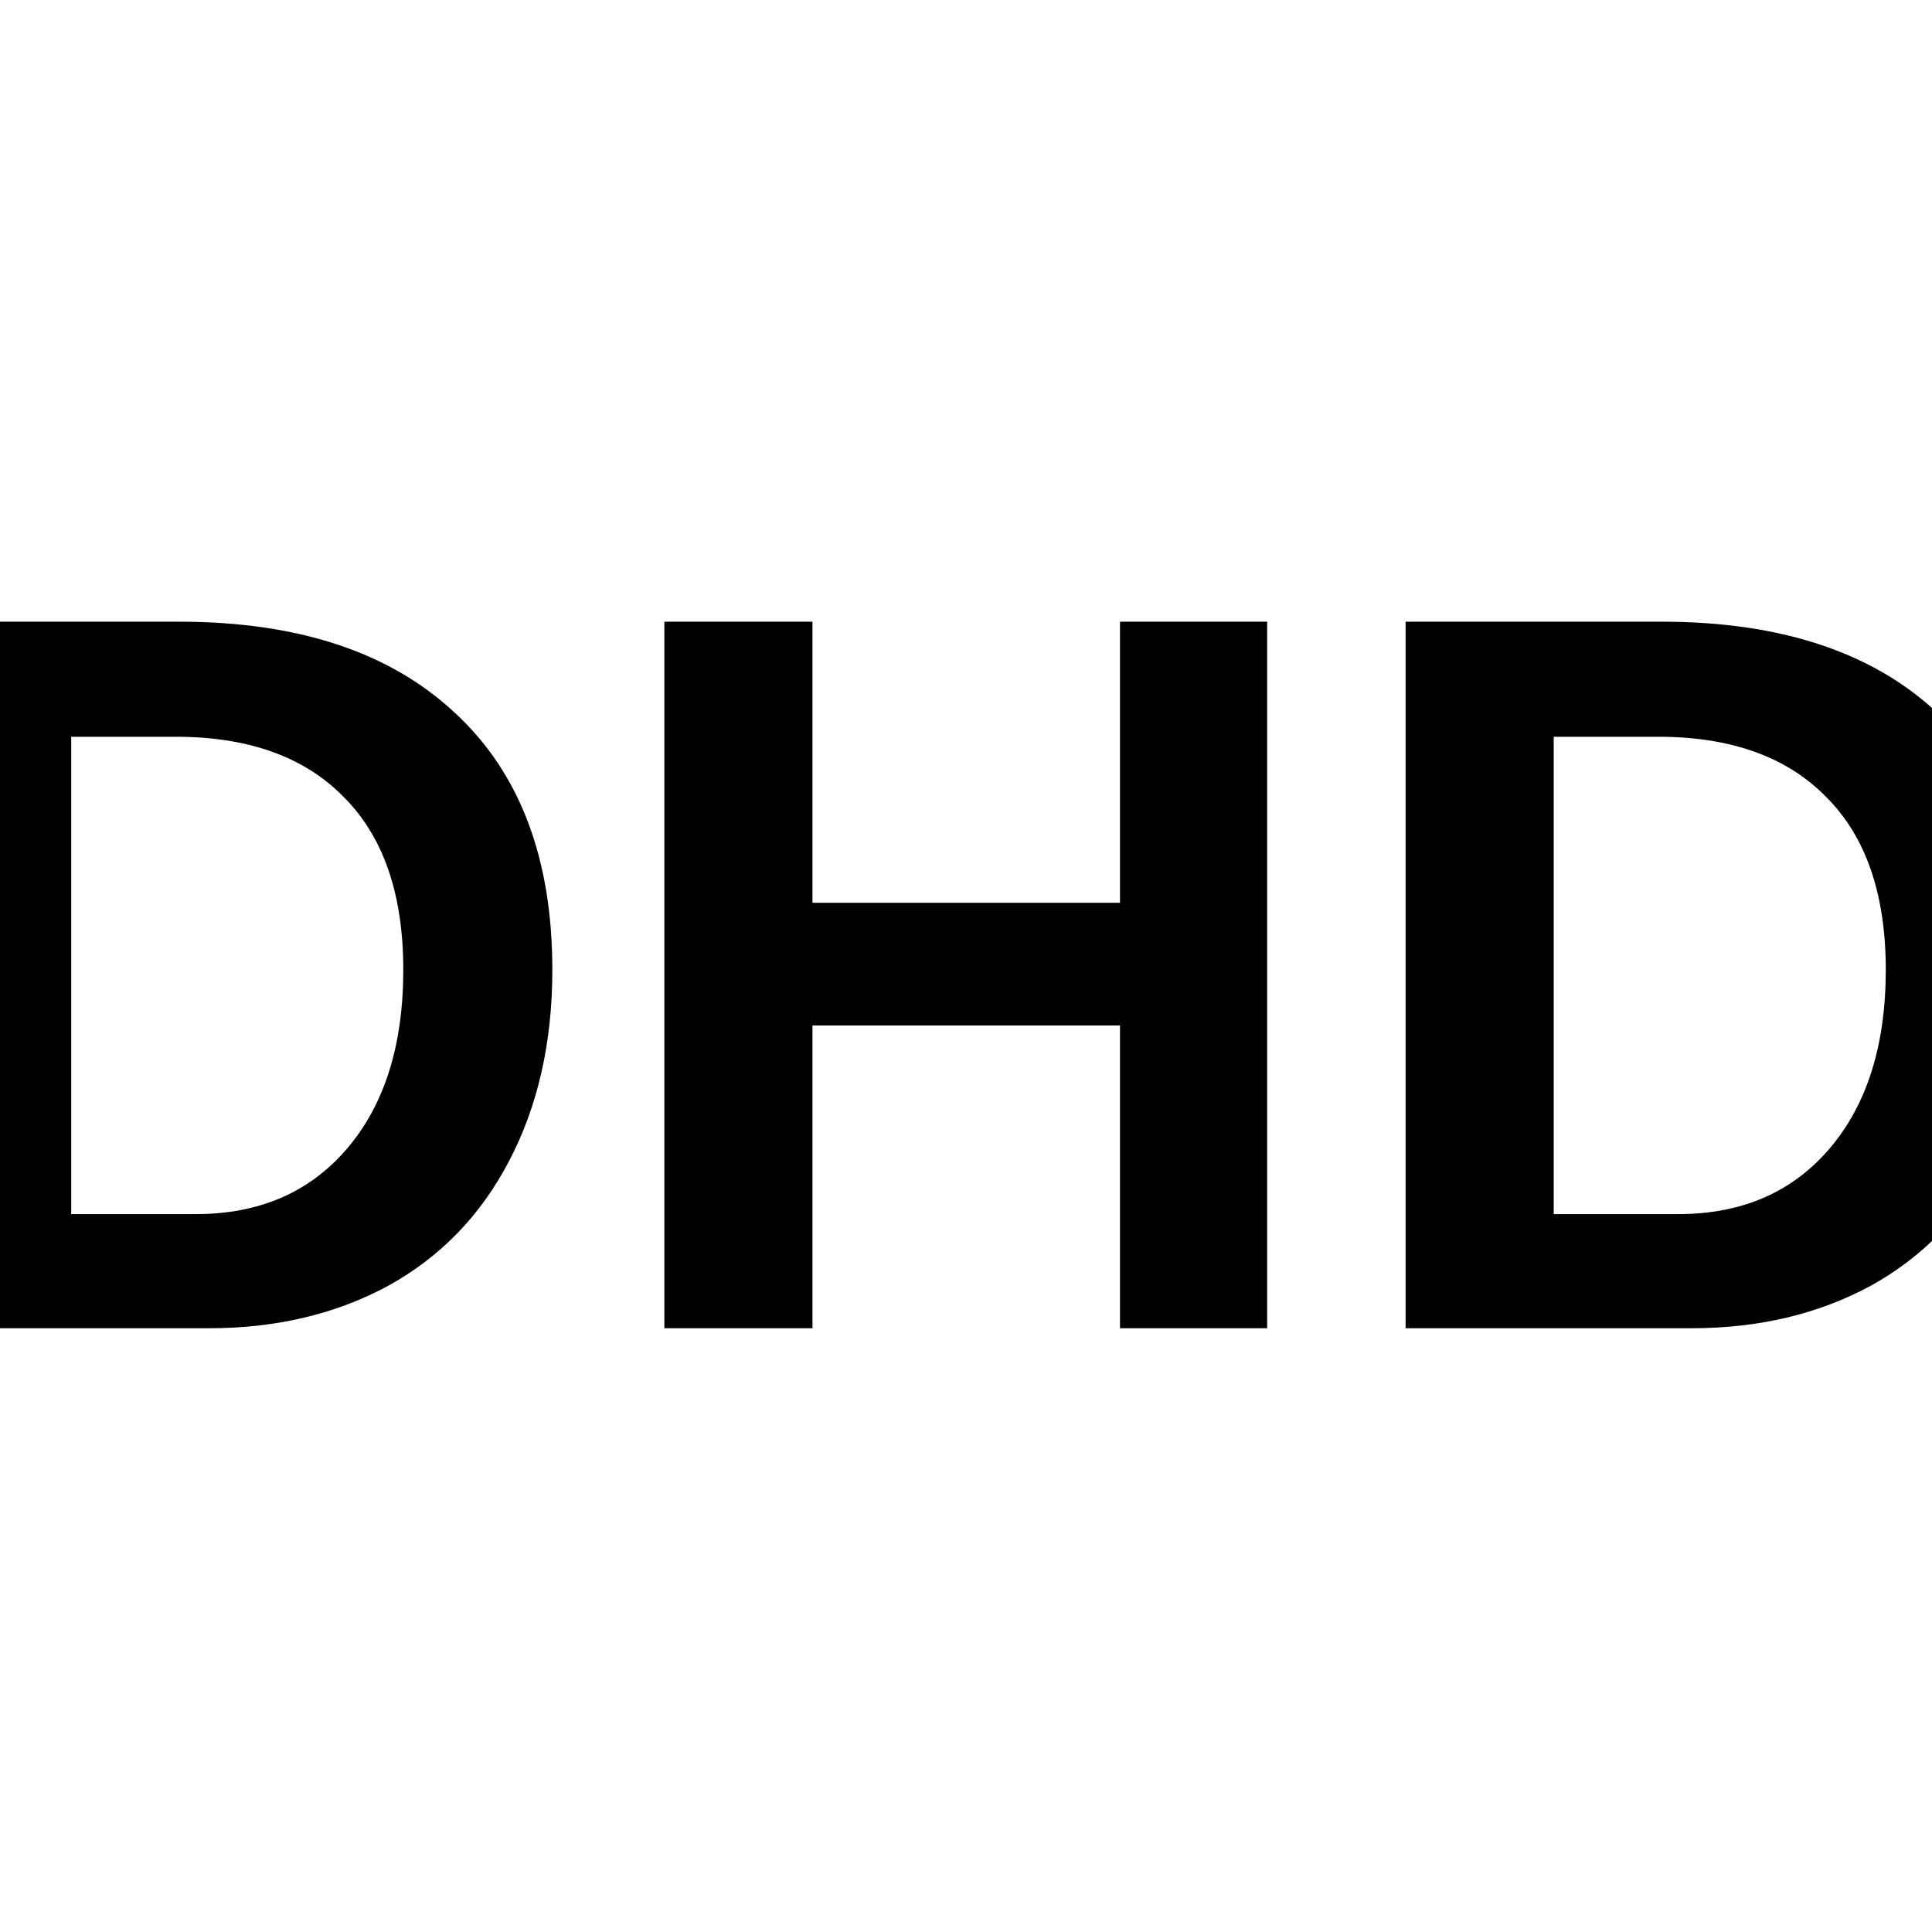
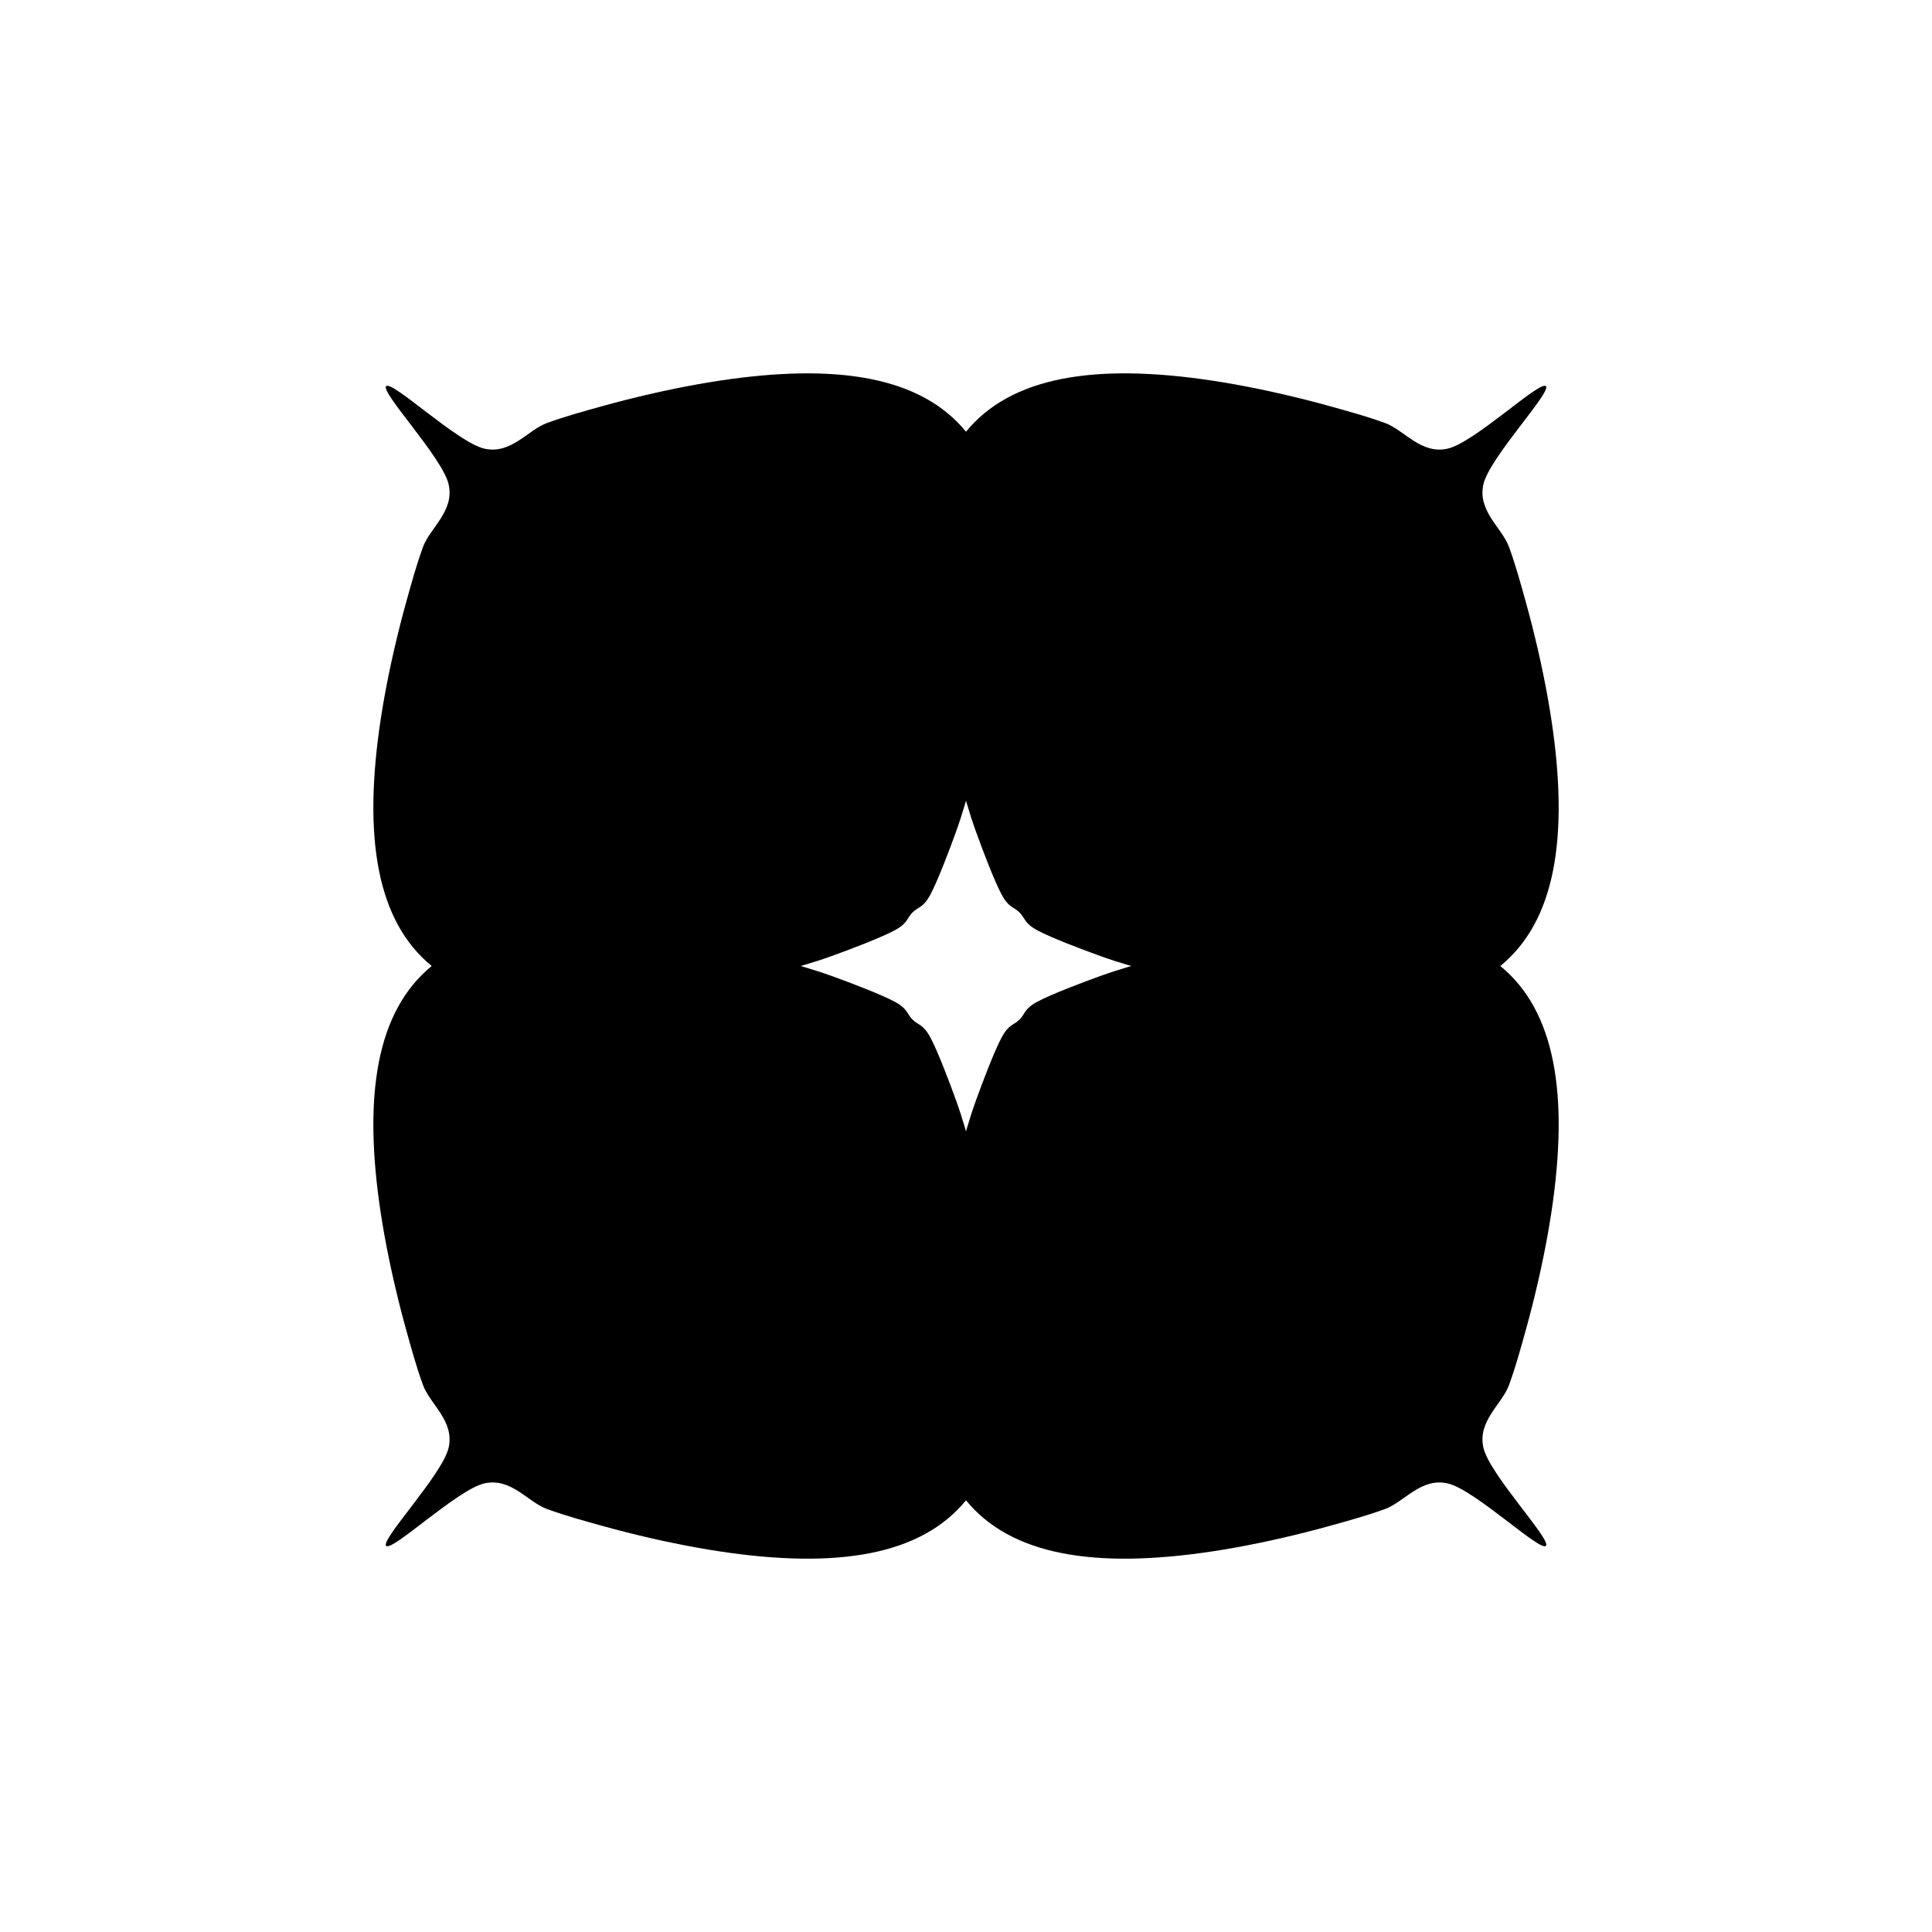
<svg xmlns="http://www.w3.org/2000/svg" width="32" height="32" viewBox="0 0 32 32">
-   <text x="16" y="22" text-anchor="middle" font-family="'SF Pro Display','Helvetica Neue',Arial,sans-serif" font-size="17" font-weight="700" fill="#000000">DHD</text>
+   <path d="M 469.57 469.57 C 474.29 464.86 477.97 466.09 483.72 455.43 C 489.46 444.77 498.51 421.00 504.06 405.63 C 509.61 390.26 513.19 376.86 517.01 363.21 C 520.84 349.56 524.10 336.48 527.03 323.73 C 529.97 310.97 532.49 298.63 534.63 286.66 C 536.78 274.70 538.54 263.11 539.90 251.93 C 541.26 240.75 542.24 229.95 542.80 219.57 C 543.35 209.20 543.51 199.22 543.22 189.69 C 542.93 180.15 542.23 171.03 541.07 162.38 C 539.90 153.72 538.31 145.49 536.24 137.74 C 534.17 129.99 531.65 122.69 528.64 115.88 C 525.64 109.06 522.17 102.71 518.22 96.84 C 514.27 90.97 509.84 85.58 504.93 80.66 C 500.02 75.75 494.63 71.33 488.76 67.37 C 482.89 63.42 476.53 59.95 469.72 56.95 C 462.90 53.95 455.60 51.43 447.85 49.36 C 440.10 47.29 431.87 45.69 423.22 44.53 C 414.56 43.36 405.44 42.66 395.91 42.37 C 386.38 42.08 376.40 42.24 366.02 42.80 C 355.65 43.35 344.85 44.33 333.66 45.69 C 322.48 47.05 310.90 48.82 298.93 50.96 C 286.96 53.11 274.62 55.63 261.87 58.56 C 249.11 61.50 236.04 64.75 222.39 68.58 C 208.74 72.41 195.34 75.99 179.97 81.54 C 164.60 87.09 151.43 106.74 130.16 101.88 C 108.90 97.02 57.09 47.67 52.38 52.38 C 47.67 57.09 97.02 108.90 101.88 130.16 C 106.74 151.43 87.09 164.60 81.54 179.97 C 75.99 195.34 72.41 208.74 68.58 222.39 C 64.75 236.04 61.50 249.11 58.56 261.87 C 55.63 274.62 53.11 286.96 50.96 298.93 C 48.82 310.90 47.05 322.48 45.69 333.66 C 44.33 344.85 43.35 355.65 42.80 366.02 C 42.24 376.40 42.08 386.38 42.37 395.91 C 42.66 405.44 43.36 414.56 44.53 423.22 C 45.69 431.87 47.29 440.10 49.36 447.85 C 51.43 455.60 53.95 462.90 56.95 469.72 C 59.95 476.53 63.42 482.89 67.37 488.76 C 71.33 494.63 75.75 500.02 80.66 504.93 C 85.58 509.84 90.97 514.27 96.84 518.22 C 102.71 522.17 109.06 525.64 115.88 528.64 C 122.69 531.65 129.99 534.17 137.74 536.24 C 145.49 538.31 153.72 539.90 162.38 541.07 C 171.03 542.23 180.15 542.93 189.69 543.22 C 199.22 543.51 209.20 543.35 219.57 542.80 C 229.95 542.24 240.75 541.26 251.93 539.90 C 263.11 538.54 274.70 536.78 286.66 534.63 C 298.63 532.49 310.97 529.97 323.73 527.03 C 336.48 524.10 349.56 520.84 363.21 517.01 C 376.86 513.19 390.26 509.61 405.63 504.06 C 421.00 498.51 444.77 489.46 455.43 483.72 C 466.09 477.97 464.86 474.29 469.57 469.57 Z" transform="translate(5.3015 5.3015) scale(0.020896)" fill="#000000" />
+   <path d="M 554.43 469.57 C 559.14 474.29 557.91 477.97 568.57 483.72 C 579.23 489.46 603.00 498.51 618.37 504.06 C 633.74 509.61 647.14 513.19 660.79 517.01 C 674.44 520.84 687.52 524.10 700.27 527.03 C 713.03 529.97 725.37 532.49 737.34 534.63 C 749.30 536.78 760.89 538.54 772.07 539.90 C 783.25 541.26 794.05 542.24 804.43 542.80 C 814.80 543.35 824.78 543.51 834.31 543.22 C 843.85 542.93 852.97 542.23 861.62 541.07 C 870.28 539.90 878.51 538.31 886.26 536.24 C 894.01 534.17 901.31 531.65 908.12 528.64 C 914.94 525.64 921.29 522.17 927.16 518.22 C 933.03 514.27 938.42 509.84 943.34 504.93 C 948.25 500.02 952.67 494.63 956.63 488.76 C 960.58 482.89 964.05 476.53 967.05 469.72 C 970.05 462.90 972.57 455.60 974.64 447.85 C 976.71 440.10 978.31 431.87 979.47 423.22 C 980.64 414.56 981.34 405.44 981.63 395.91 C 981.92 386.38 981.76 376.40 981.20 366.02 C 980.65 355.65 979.67 344.85 978.31 333.66 C 976.95 322.48 975.18 310.90 973.04 298.93 C 970.89 286.96 968.37 274.62 965.44 261.87 C 962.50 249.11 959.25 236.04 955.42 222.39 C 951.59 208.74 948.01 195.34 942.46 179.97 C 936.91 164.60 917.26 151.43 922.12 130.16 C 926.98 108.90 976.33 57.09 971.62 52.38 C 966.91 47.67 915.10 97.02 893.84 101.88 C 872.57 106.74 859.40 87.09 844.03 81.54 C 828.66 75.99 815.26 72.41 801.61 68.58 C 787.96 64.75 774.89 61.50 762.13 58.56 C 749.38 55.63 737.04 53.11 725.07 50.96 C 713.10 48.82 701.52 47.05 690.34 45.69 C 679.15 44.33 668.35 43.35 657.98 42.80 C 647.60 42.24 637.62 42.08 628.09 42.37 C 618.56 42.66 609.44 43.36 600.78 44.53 C 592.13 45.69 583.90 47.29 576.15 49.36 C 568.40 51.43 561.10 53.95 554.28 56.95 C 547.47 59.95 541.11 63.42 535.24 67.37 C 529.37 71.33 523.98 75.75 519.07 80.66 C 514.16 85.58 509.73 90.97 505.78 96.84 C 501.83 102.71 498.36 109.06 495.36 115.88 C 492.35 122.69 489.83 129.99 487.76 137.74 C 485.69 145.49 484.10 153.72 482.93 162.38 C 481.77 171.03 481.07 180.15 480.78 189.69 C 480.49 199.22 480.65 209.20 481.20 219.57 C 481.76 229.95 482.74 240.75 484.10 251.93 C 485.46 263.11 487.22 274.70 489.37 286.66 C 491.51 298.63 494.03 310.97 496.97 323.73 C 499.90 336.48 503.16 349.56 506.99 363.21 C 510.81 376.86 514.39 390.26 519.94 405.63 C 525.49 421.00 534.54 444.77 540.28 455.43 C 546.03 466.09 549.71 464.86 554.43 469.57 Z" transform="translate(5.3015 5.3015) scale(0.020896)" fill="#000000" />
+   <path d="M 469.57 554.43 C 464.86 549.71 466.09 546.03 455.43 540.28 C 444.77 534.54 421.00 525.49 405.63 519.94 C 390.26 514.39 376.86 510.81 363.21 506.99 C 349.56 503.16 336.48 499.90 323.73 496.97 C 310.97 494.03 298.63 491.51 286.66 489.37 C 274.70 487.22 263.11 485.46 251.93 484.10 C 240.75 482.74 229.95 481.76 219.57 481.20 C 209.20 480.65 199.22 480.49 189.69 480.78 C 180.15 481.07 171.03 481.77 162.38 482.93 C 153.72 484.10 145.49 485.69 137.74 487.76 C 129.99 489.83 122.69 492.35 115.88 495.36 C 109.06 498.36 102.71 501.83 96.84 505.78 C 90.97 509.73 85.58 514.16 80.66 519.07 C 75.75 523.98 71.33 529.37 67.37 535.24 C 63.42 541.11 59.95 547.47 56.95 554.28 C 53.95 561.10 51.43 568.40 49.36 576.15 C 47.29 583.90 45.69 592.13 44.53 600.78 C 43.36 609.44 42.66 618.56 42.37 628.09 C 42.08 637.62 42.24 647.60 42.80 657.98 C 43.35 668.35 44.33 679.15 45.69 690.34 C 47.05 701.52 48.82 713.10 50.96 725.07 C 53.11 737.04 55.63 749.38 58.56 762.13 C 61.50 774.89 64.75 787.96 68.58 801.61 C 72.41 815.26 75.99 828.66 81.54 844.03 C 87.09 859.40 106.74 872.57 101.88 893.84 C 97.02 915.10 47.67 966.91 52.38 971.62 C 57.09 976.33 108.90 926.98 130.16 922.12 C 151.43 917.26 164.60 936.91 179.97 942.46 C 195.34 948.01 208.74 951.59 222.39 955.42 C 236.04 959.25 249.11 962.50 261.87 965.44 C 274.62 968.37 286.96 970.89 298.93 973.04 C 310.90 975.18 322.48 976.95 333.66 978.31 C 344.85 979.67 355.65 980.65 366.02 981.20 C 376.40 981.76 386.38 981.92 395.91 981.63 C 405.44 981.34 414.56 980.64 423.22 979.47 C 431.87 978.31 440.10 976.71 447.85 974.64 C 455.60 972.57 462.90 970.05 469.72 967.05 C 476.53 964.05 482.89 960.58 488.76 956.63 C 494.63 952.67 500.02 948.25 504.93 943.34 C 509.84 938.42 514.27 933.03 518.22 927.16 C 522.17 921.29 525.64 914.94 528.64 908.12 C 531.65 901.31 534.17 894.01 536.24 886.26 C 538.31 878.51 539.90 870.28 541.07 861.62 C 542.23 852.97 542.93 843.85 543.22 834.31 C 543.51 824.78 543.35 814.80 542.80 804.43 C 542.24 794.05 541.26 783.25 539.90 772.07 C 538.54 760.89 536.78 749.30 534.63 737.34 C 532.49 725.37 529.97 713.03 527.03 700.27 C 524.10 687.52 520.84 674.44 517.01 660.79 C 513.19 647.14 509.61 633.74 504.06 618.37 C 498.51 603.00 489.46 579.23 483.72 568.57 C 477.97 557.91 474.29 559.14 469.57 554.43 Z" transform="translate(5.3015 5.3015) scale(0.020896)" fill="#000000" />
+   <path d="M 554.43 554.43 C 549.71 559.14 546.03 557.91 540.28 568.57 C 534.54 579.23 525.49 603.00 519.94 618.37 C 514.39 633.74 510.81 647.14 506.99 660.79 C 503.16 674.44 499.90 687.52 496.97 700.27 C 494.03 713.03 491.51 725.37 489.37 737.34 C 487.22 749.30 485.46 760.89 484.10 772.07 C 482.74 783.25 481.76 794.05 481.20 804.43 C 480.65 814.80 480.49 824.78 480.78 834.31 C 481.07 843.85 481.77 852.97 482.93 861.62 C 484.10 870.28 485.69 878.51 487.76 886.26 C 489.83 894.01 492.35 901.31 495.36 908.12 C 498.36 914.94 501.83 921.29 505.78 927.16 C 509.73 933.03 514.16 938.42 519.07 943.34 C 523.98 948.25 529.37 952.67 535.24 956.63 C 541.11 960.58 547.47 964.05 554.28 967.05 C 561.10 970.05 568.40 972.57 576.15 974.64 C 583.90 976.71 592.13 978.31 600.78 979.47 C 609.44 980.64 618.56 981.34 628.09 981.63 C 637.62 981.92 647.60 981.76 657.98 981.20 C 668.35 980.65 679.15 979.67 690.34 978.31 C 701.52 976.95 713.10 975.18 725.07 973.04 C 737.04 970.89 749.38 968.37 762.13 965.44 C 774.89 962.50 787.96 959.25 801.61 955.42 C 815.26 951.59 828.66 948.01 844.03 942.46 C 859.40 936.91 872.57 917.26 893.84 922.12 C 915.10 926.98 966.91 976.33 971.62 971.62 C 976.33 966.91 926.98 915.10 922.12 893.84 C 917.26 872.57 936.91 859.40 942.46 844.03 C 948.01 828.66 951.59 815.26 955.42 801.61 C 959.25 787.96 962.50 774.89 965.44 762.13 C 968.37 749.38 970.89 737.04 973.04 725.07 C 975.18 713.10 976.95 701.52 978.31 690.34 C 979.67 679.15 980.65 668.35 981.20 657.98 C 981.76 647.60 981.92 637.62 981.63 628.09 C 981.34 618.56 980.64 609.44 979.47 600.78 C 978.31 592.13 976.71 583.90 974.64 576.15 C 972.57 568.40 970.05 561.10 967.05 554.28 C 964.05 547.47 960.58 541.11 956.63 535.24 C 952.67 529.37 948.25 523.98 943.34 519.07 C 938.42 514.16 933.03 509.73 927.16 505.78 C 921.29 501.83 914.94 498.36 908.12 495.36 C 901.31 492.35 894.01 489.83 886.26 487.76 C 878.51 485.69 870.28 484.10 861.62 482.93 C 852.97 481.77 843.85 481.07 834.31 480.78 C 824.78 480.49 814.80 480.65 804.43 481.20 C 794.05 481.76 783.25 482.74 772.07 484.10 C 760.89 485.46 749.30 487.22 737.34 489.37 C 725.37 491.51 713.03 494.03 700.27 496.97 C 687.52 499.90 674.44 503.16 660.79 506.99 C 647.14 510.81 633.74 514.39 618.37 519.94 C 603.00 525.49 579.23 534.54 568.57 540.28 C 557.91 546.03 559.14 549.71 554.43 554.43 Z" transform="translate(5.3015 5.3015) scale(0.020896)" fill="#000000" />
</svg>
